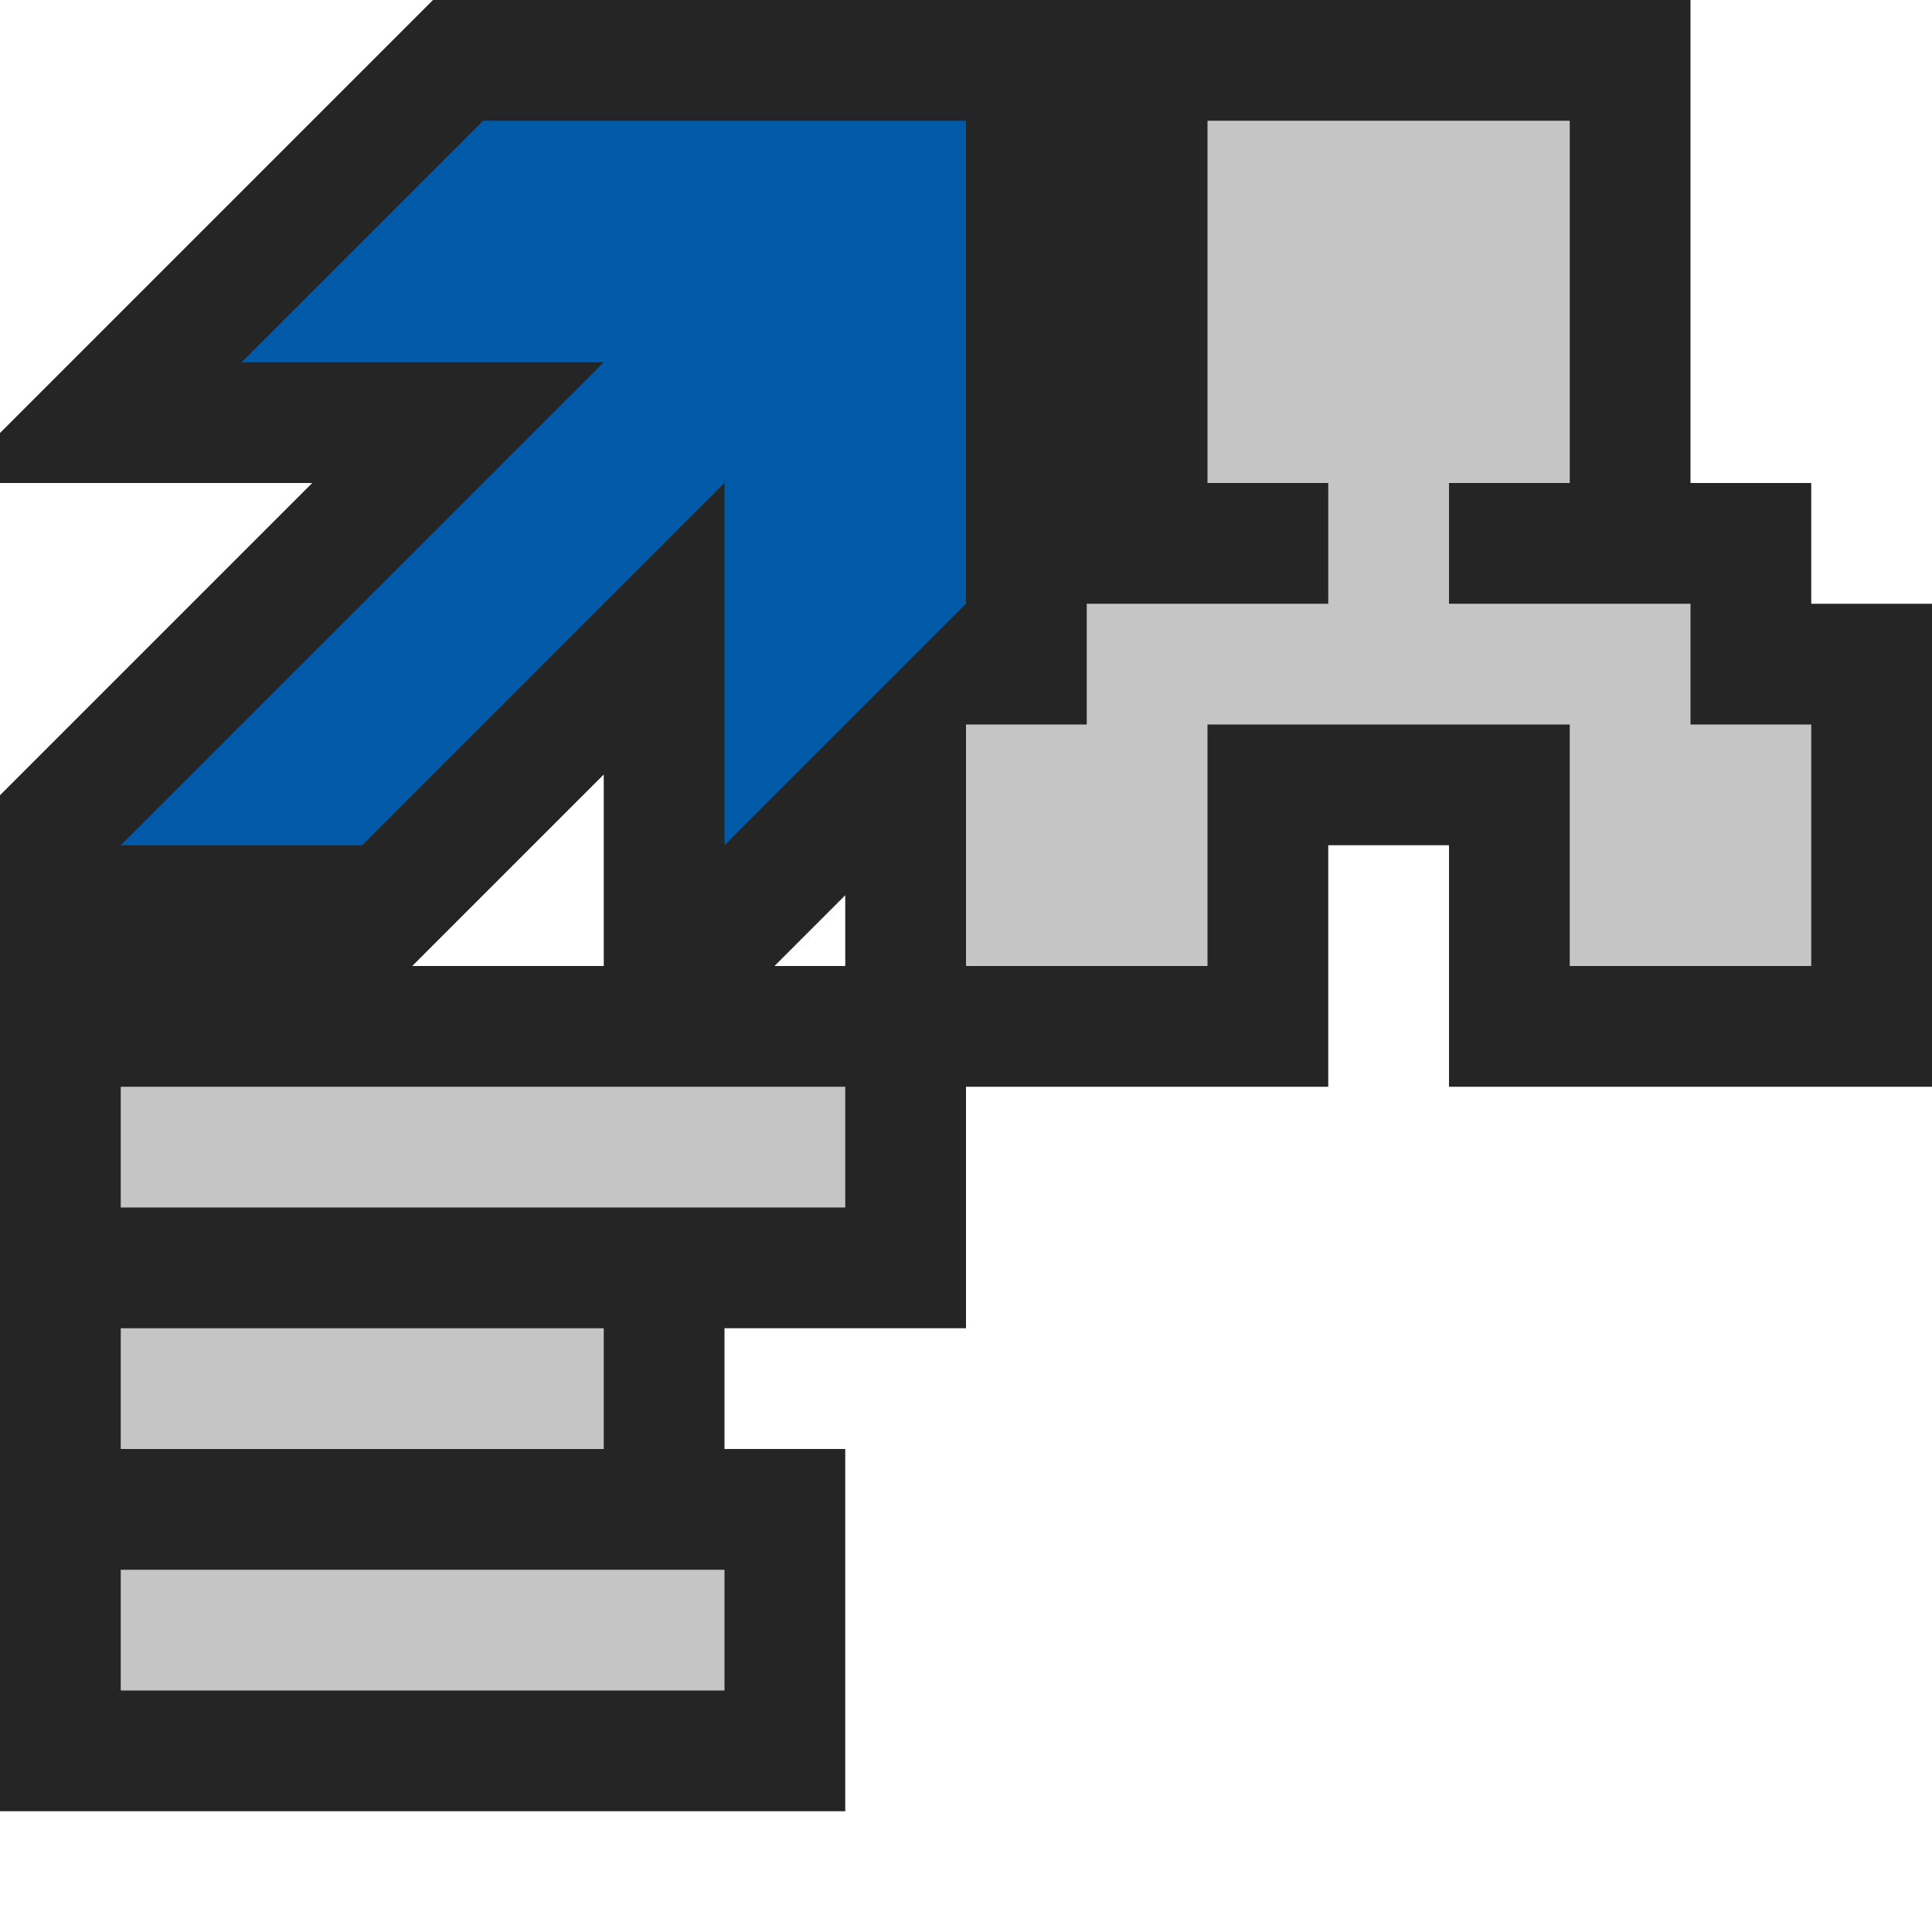
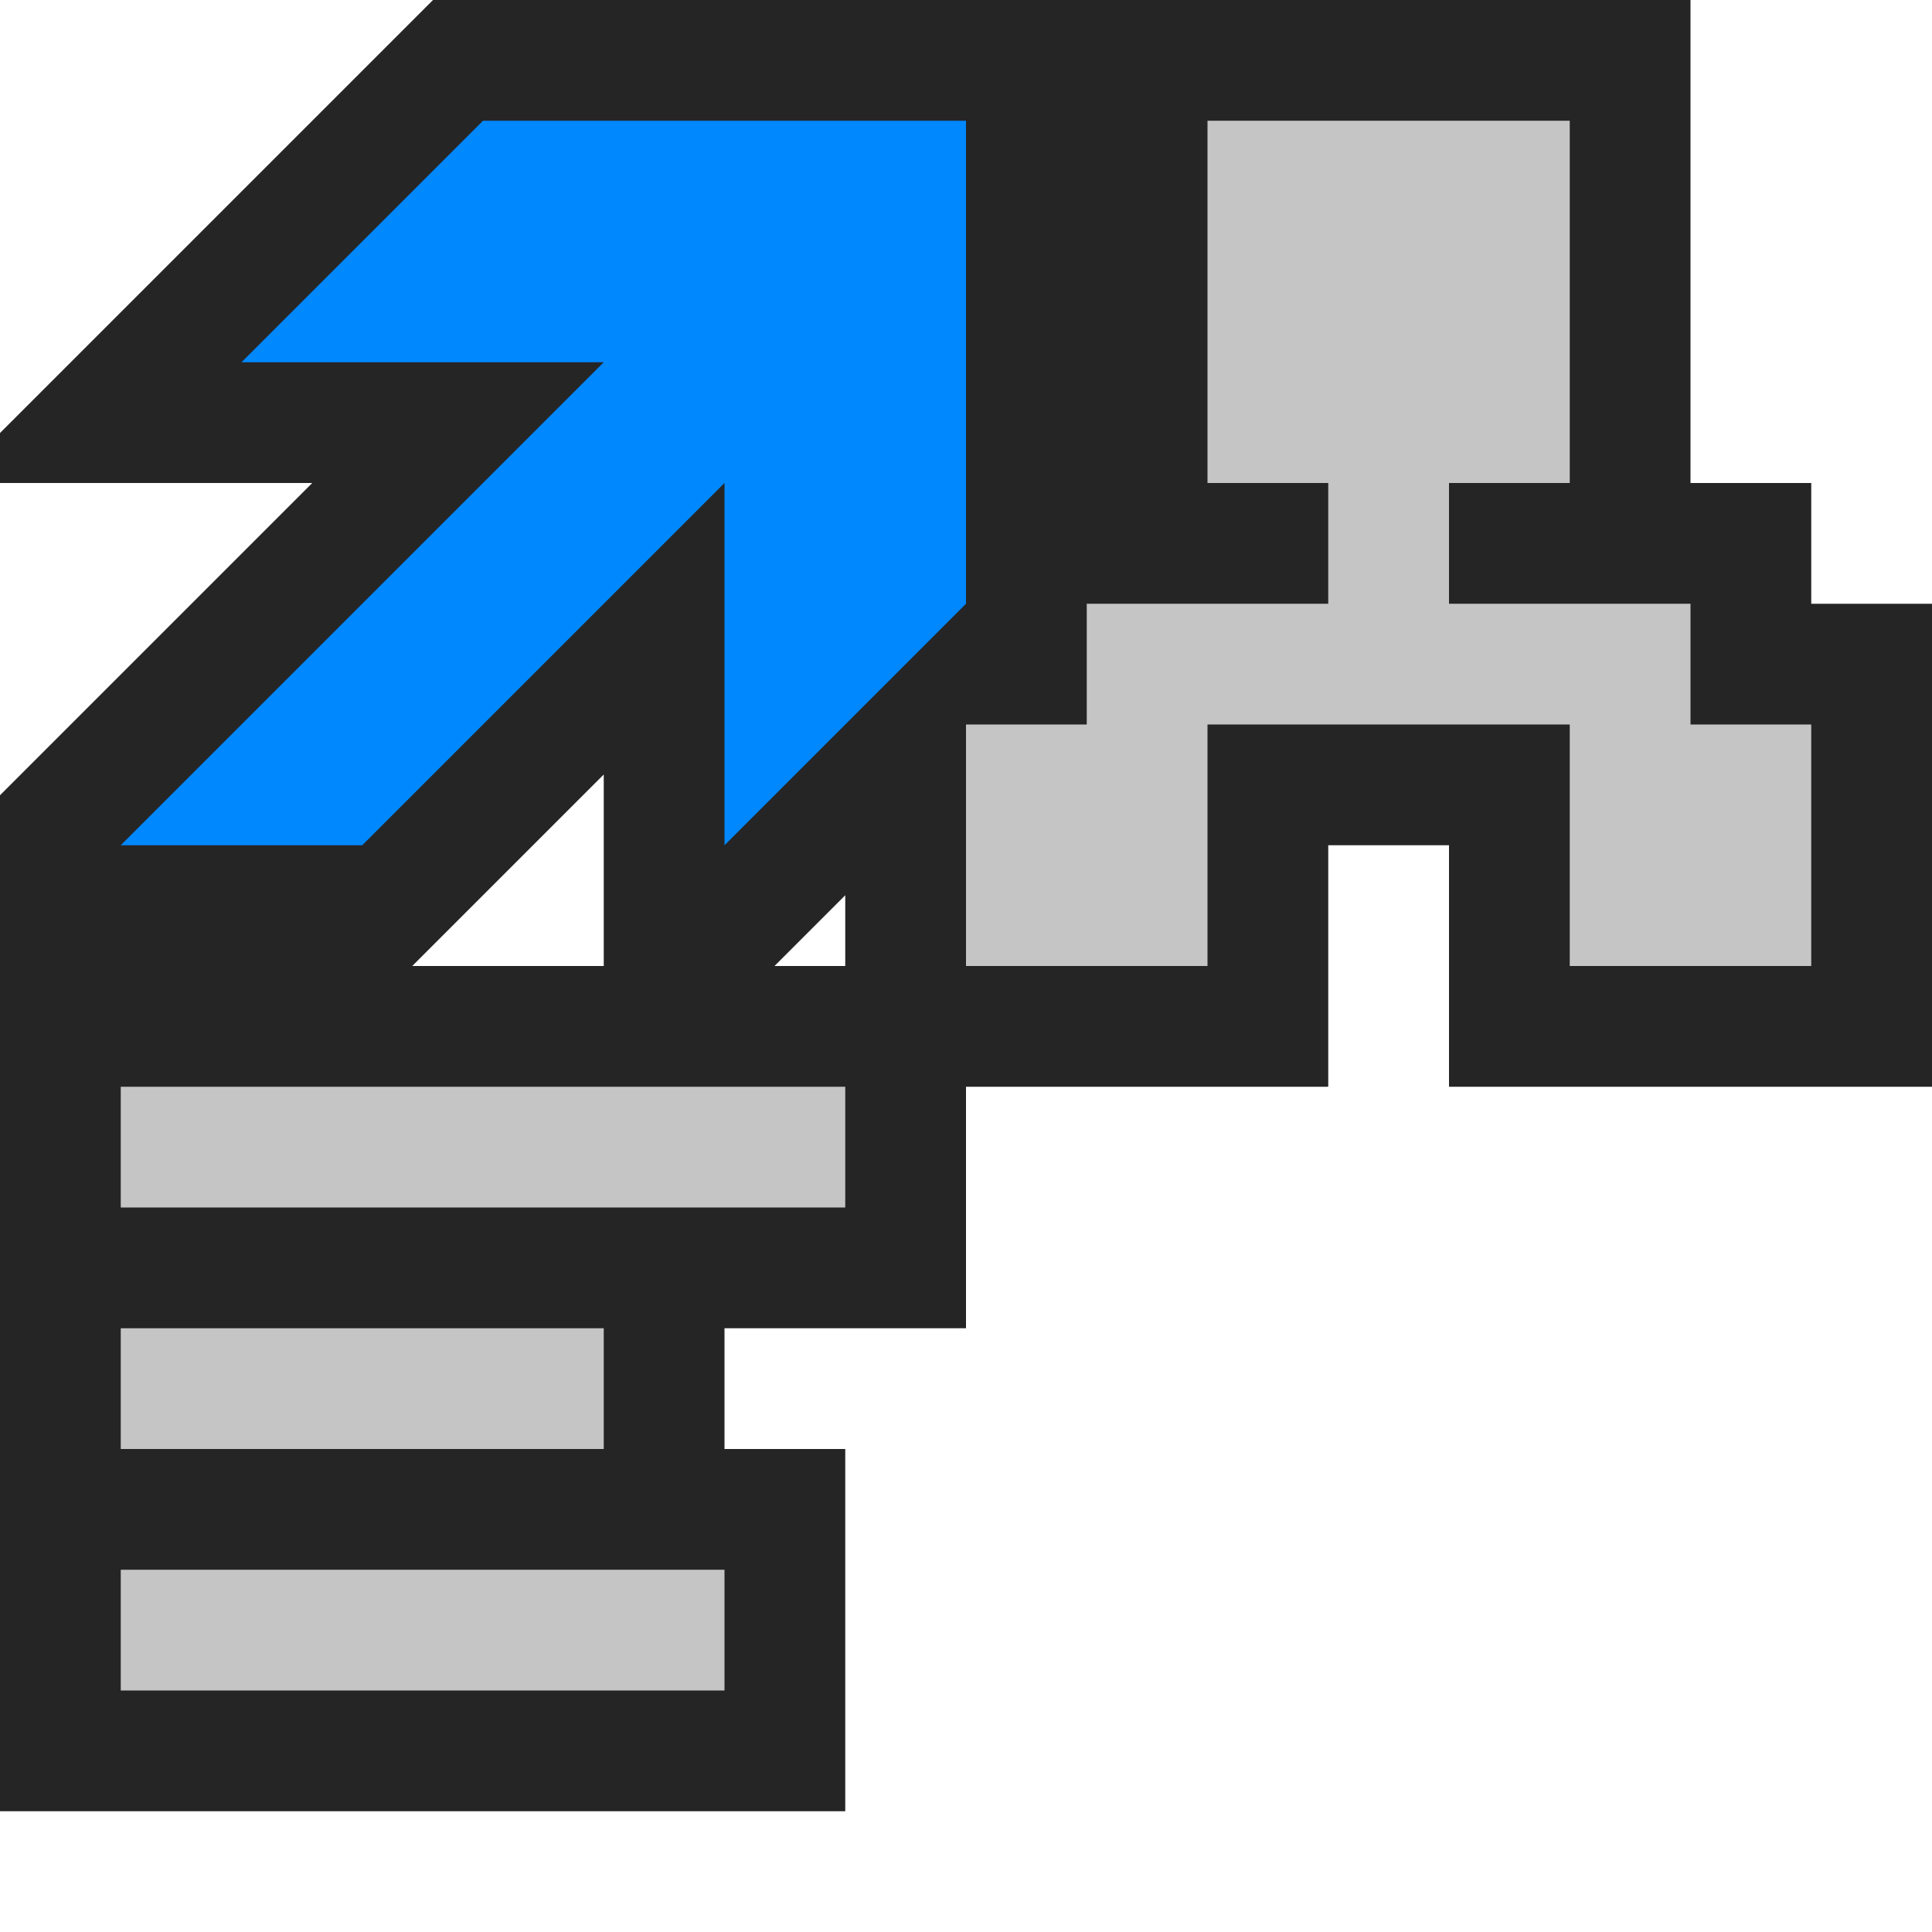
<svg xmlns="http://www.w3.org/2000/svg" version="1.1" x="0px" y="0px" viewBox="0 0 16 16" style="enable-background:new 0 0 16 16;" xml:space="preserve">
  <g id="canvas">
    <path style="opacity:0;fill:#252526;" d="M16,16H0V0h16V16z" />
  </g>
  <g id="outline">
    <path style="fill:#252526;" d="M15,5V4h-1V0H9H3.586L0,3.586V4h2.586L0,6.586V15h7v-3H6v-1h2V9h3V7h1v2h4V5H15z M5,8H3.414L5,6.414   V8z M7,8H6.414L7,7.414V8z" />
  </g>
  <g id="iconBg">
    <path style="fill:#C5C5C5;" d="M14,6V5h-2V4h1V1h-3v3h1v1H9v1H8v2h2V6h3v2h2V6H14z M1,10h6V9H1V10z M5,11H1v1h4V11z M1,14h5v-1H1   V14z" />
  </g>
  <g id="colorAction">
-     <path style="fill:#005aa8;" d="M5,3H2l2-2h4v1v1v2L6,7V4L3,7H1L5,3z" />
+     <path style="fill:#0088FF;" d="M5,3H2l2-2h4v1v1v2L6,7V4L3,7H1L5,3z" />
  </g>
</svg>
